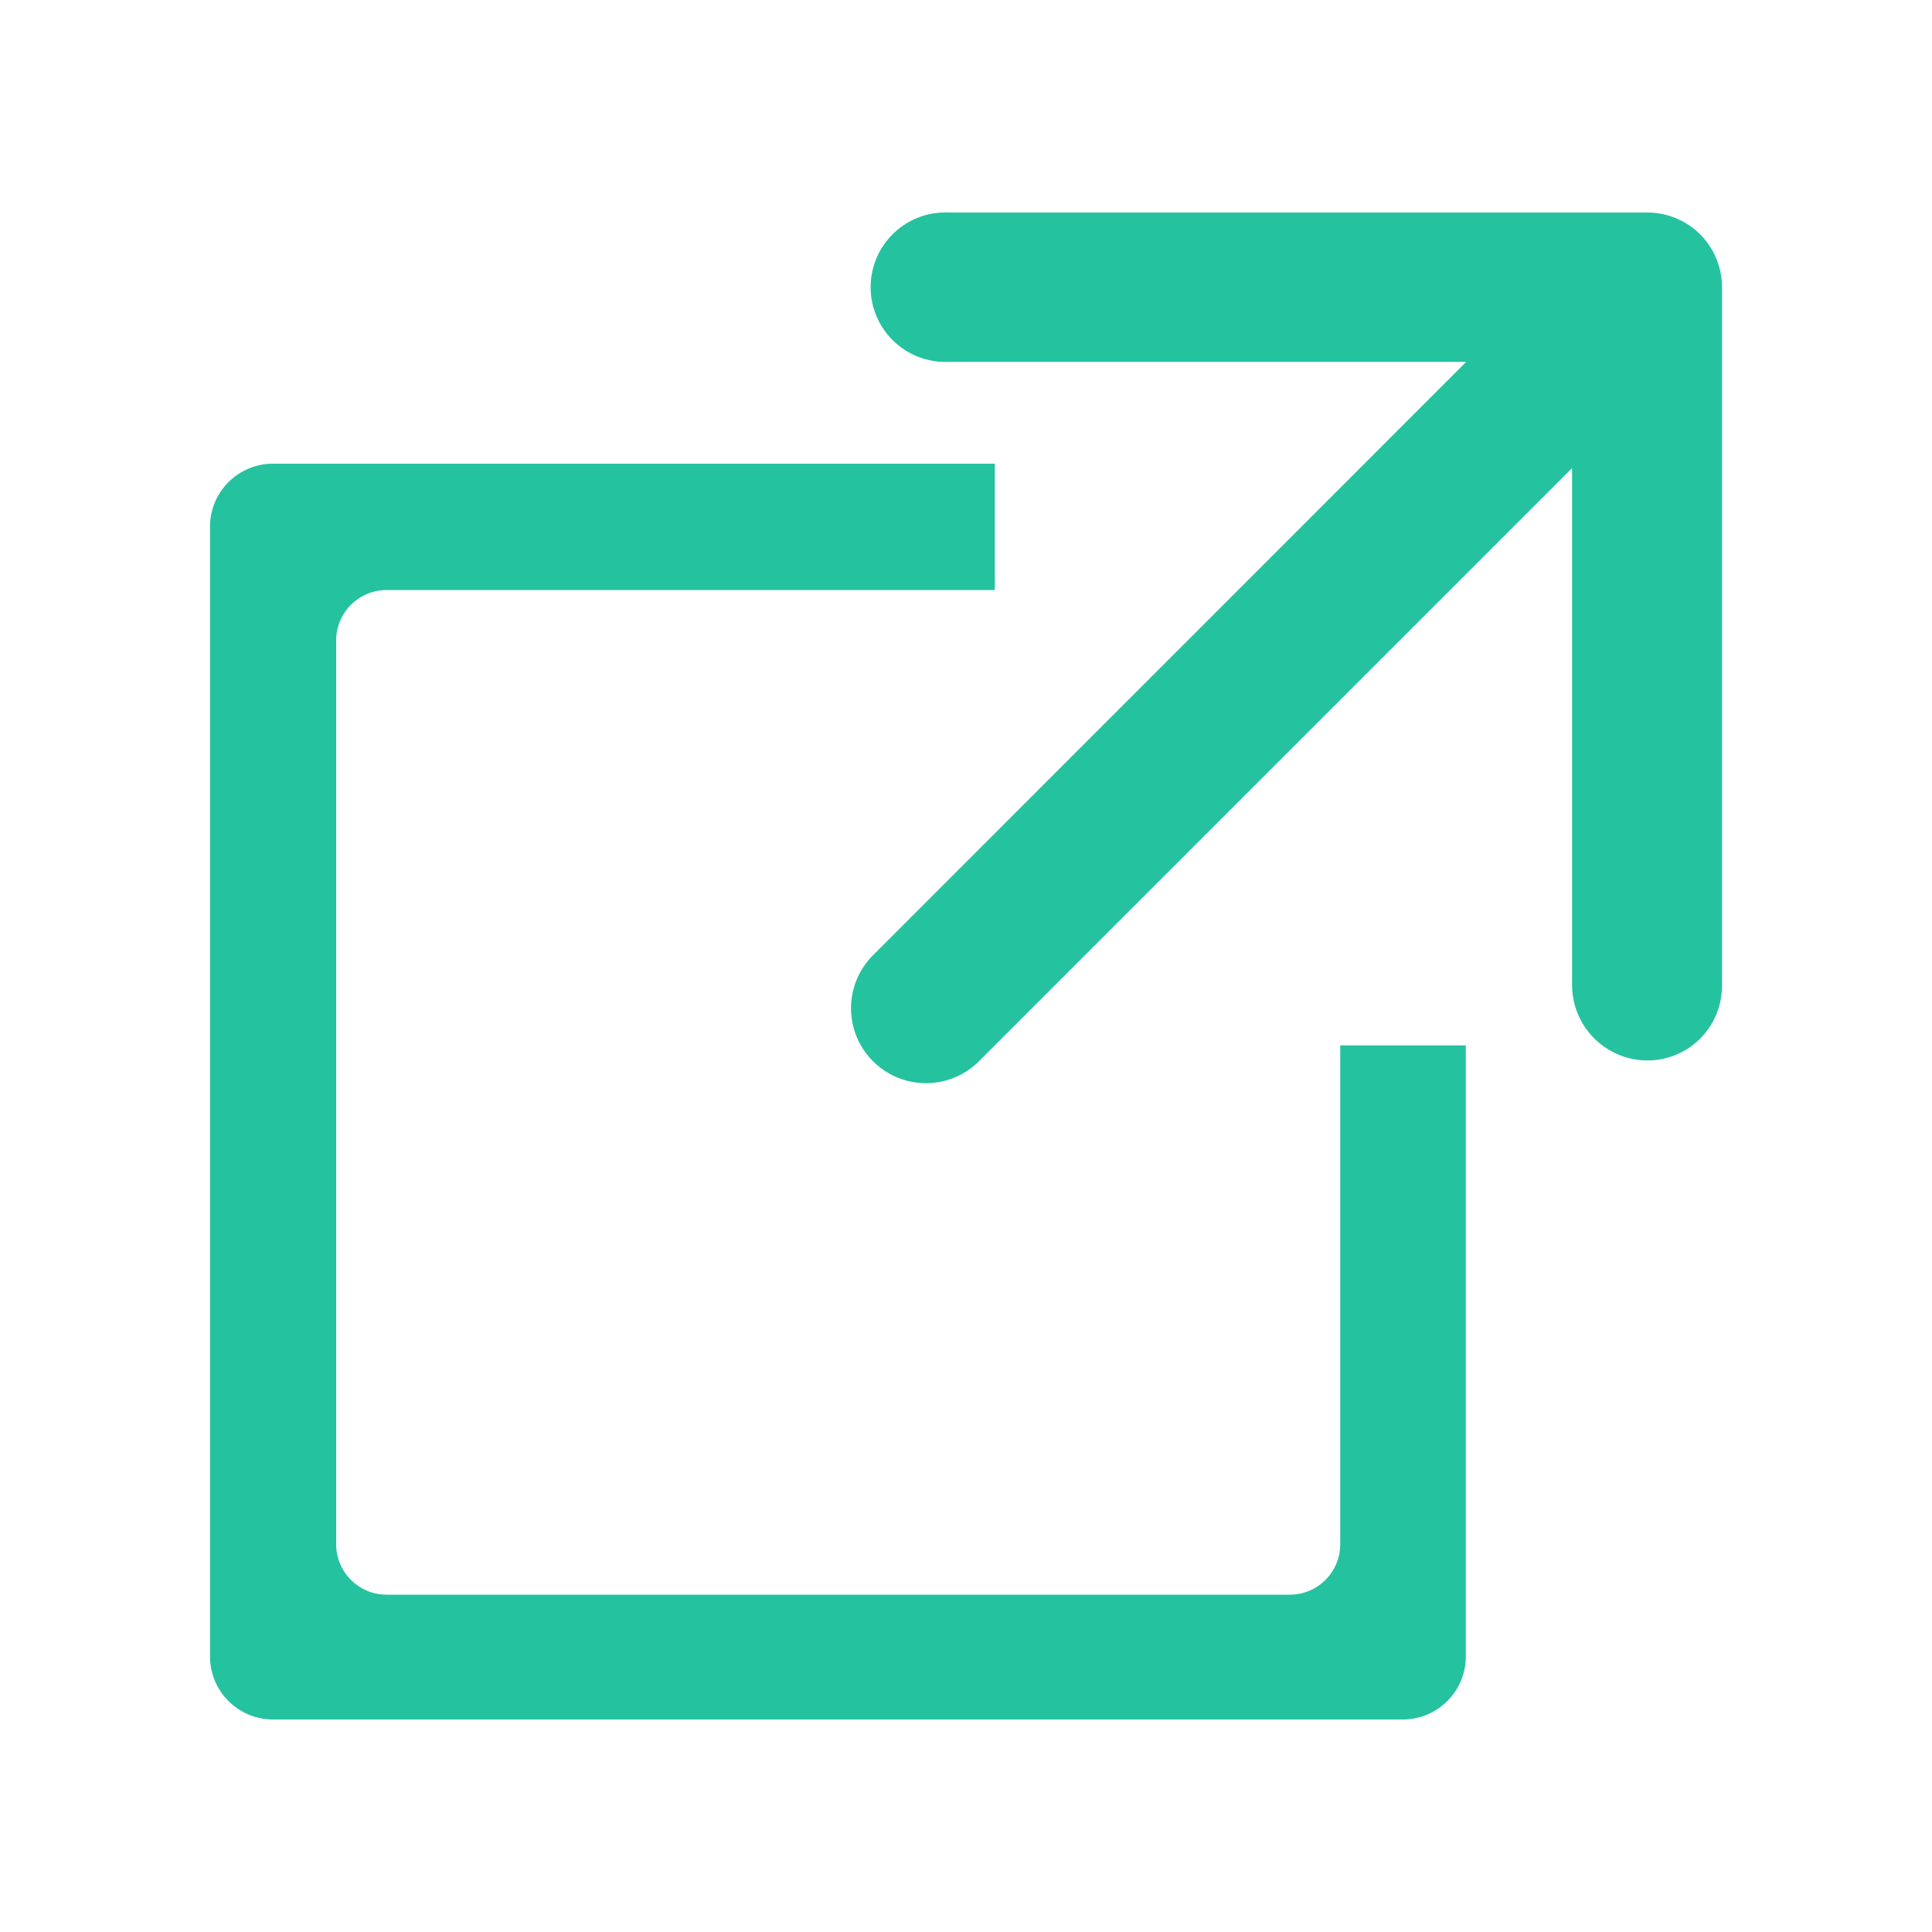
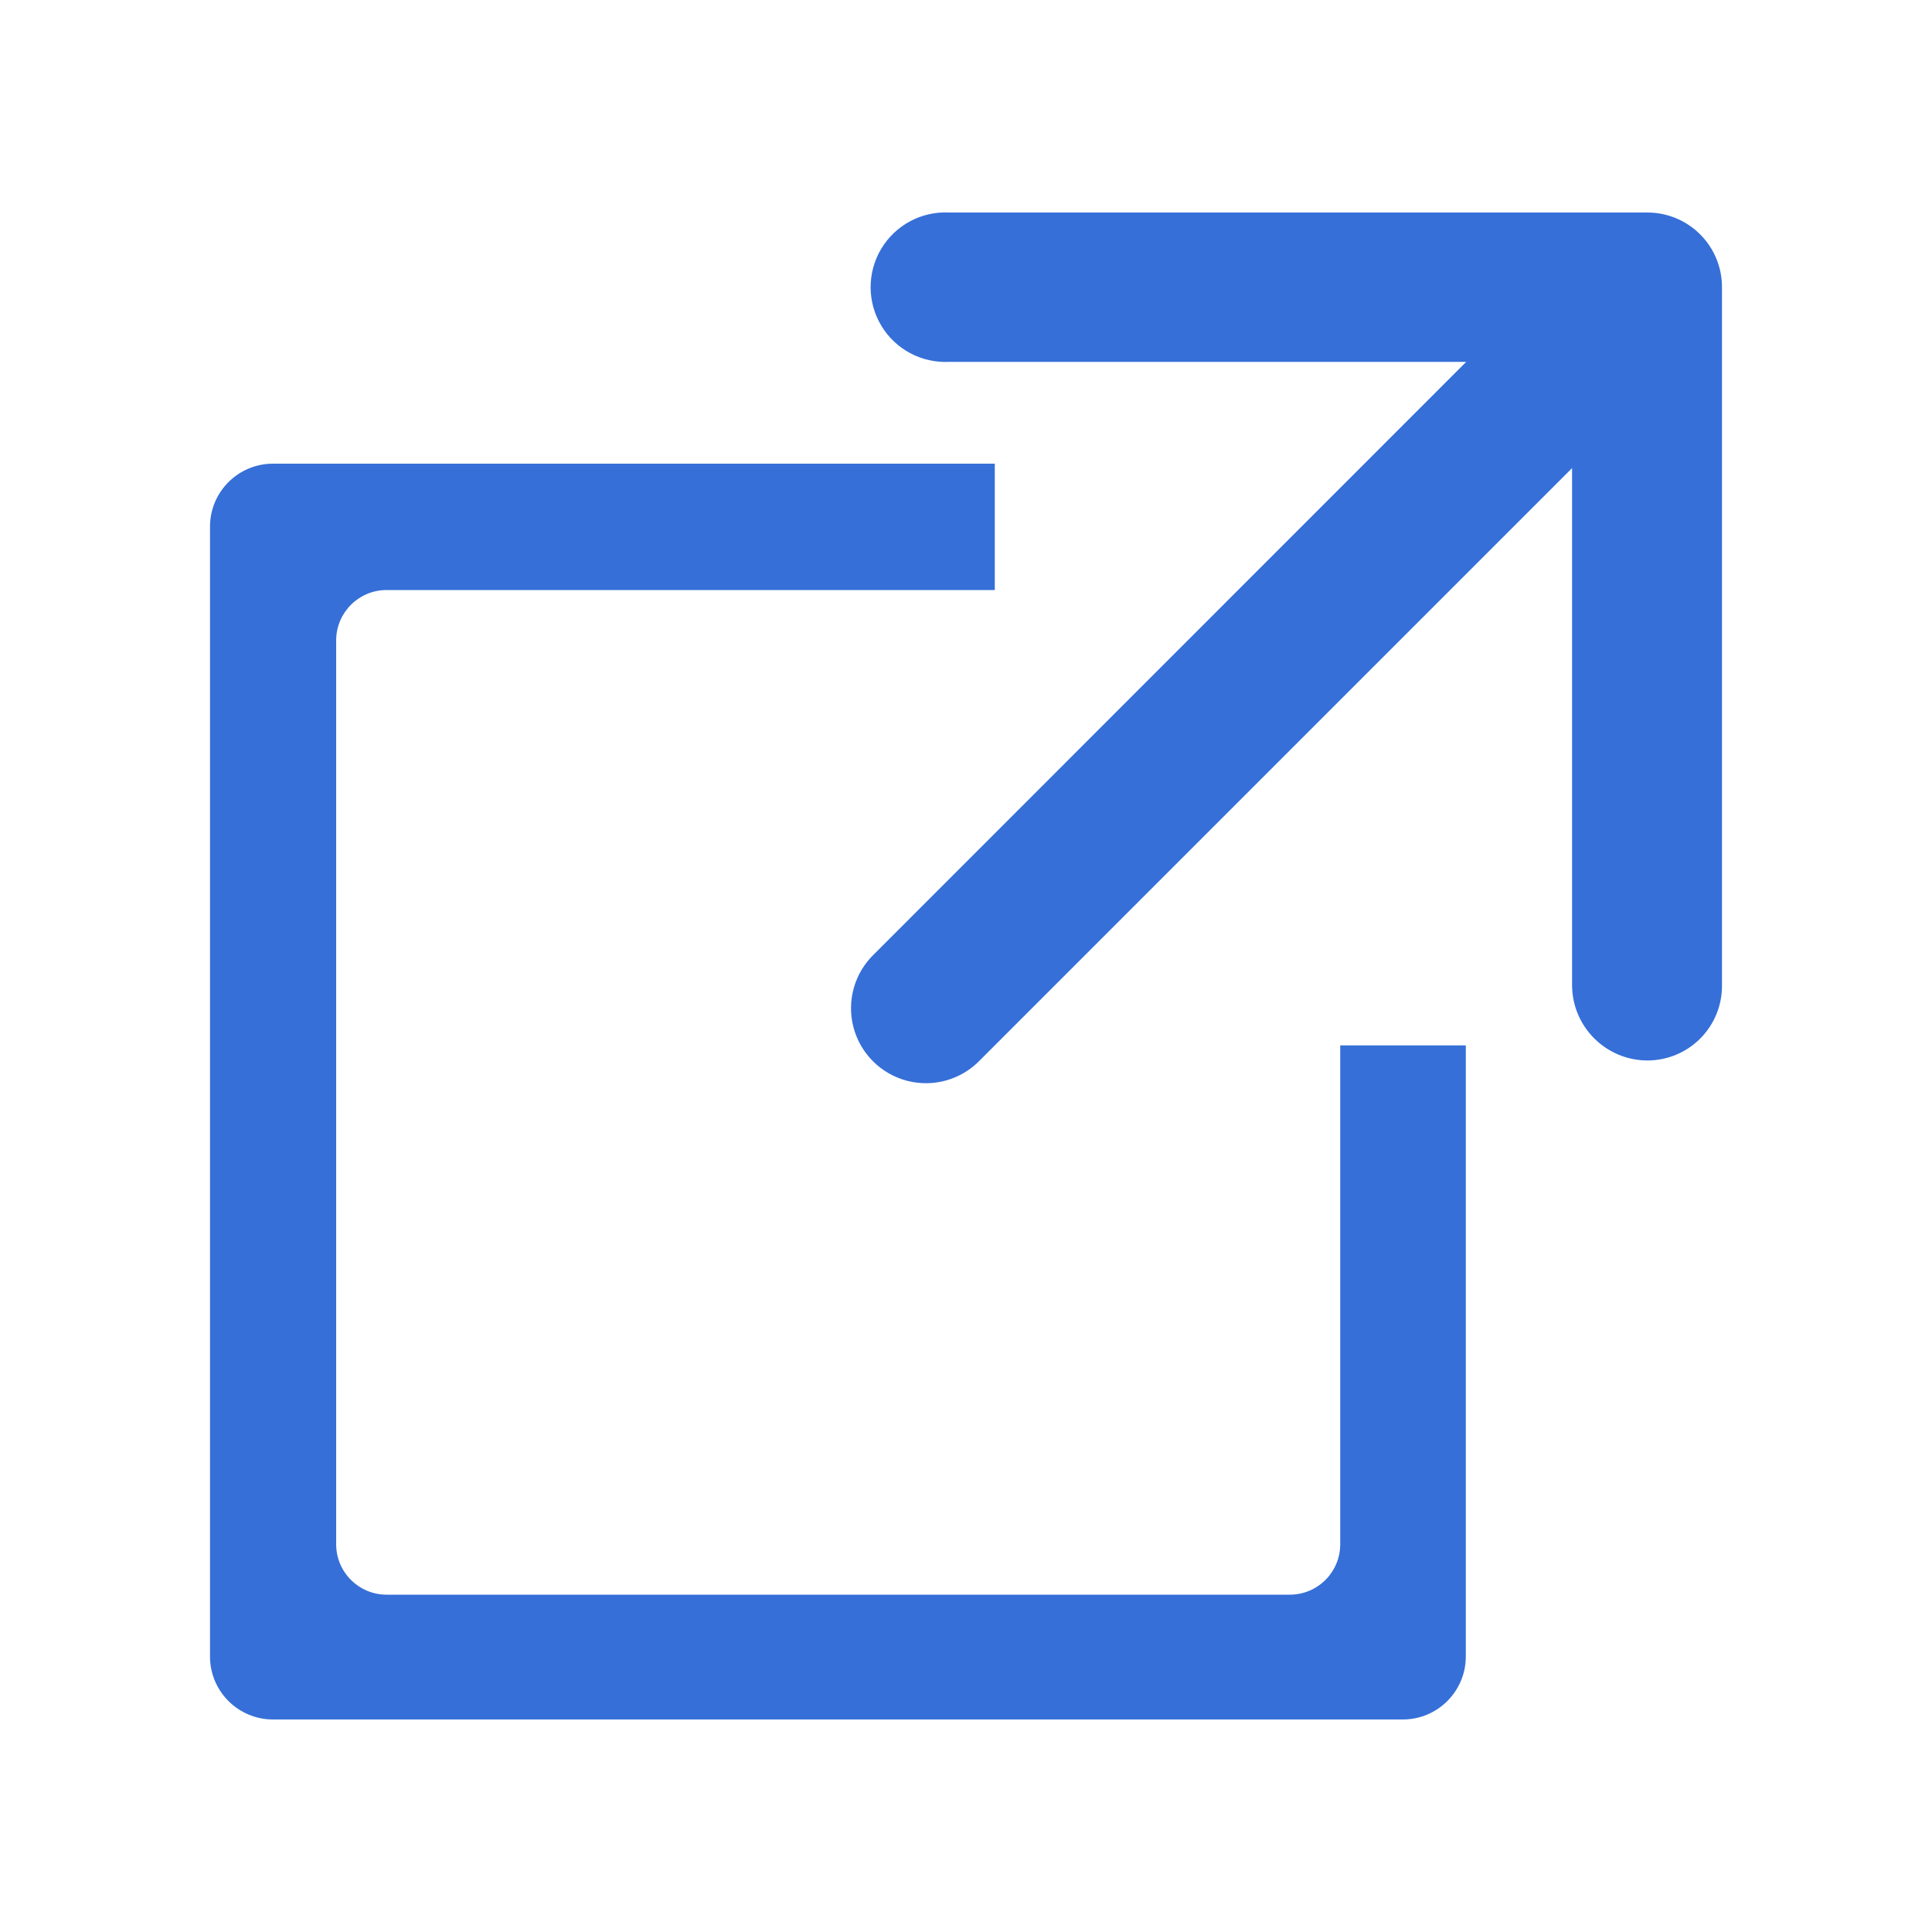
<svg xmlns="http://www.w3.org/2000/svg" class="icon" viewBox="0 0 100 100" aria-hidden="true" role="img">
-   <g fill="#25c2a0">
+   <g fill="#366fd8">
    <path d="M69.37 54.11v25.83a2.61 2.61 0 01-2.6 2.6H20a2.61 2.61 0 01-2.6-2.6v-46.8a2.61 2.61 0 012.6-2.6h31.49V24H14.12a3.26 3.26 0 00-3.25 3.25v58.5A3.26 3.26 0 0014.12 89h58.5a3.26 3.26 0 003.25-3.25V54.11z" />
    <path d="M50.75 54.85l30.62-30.62V51a3.91 3.91 0 003.9 3.89A3.86 3.86 0 0089.13 51V14.88A3.86 3.86 0 0085.27 11H49.13a3.87 3.87 0 100 7.73h26.76L45.26 49.37a3.88 3.88 0 105.49 5.48z" />
  </g>
</svg>
